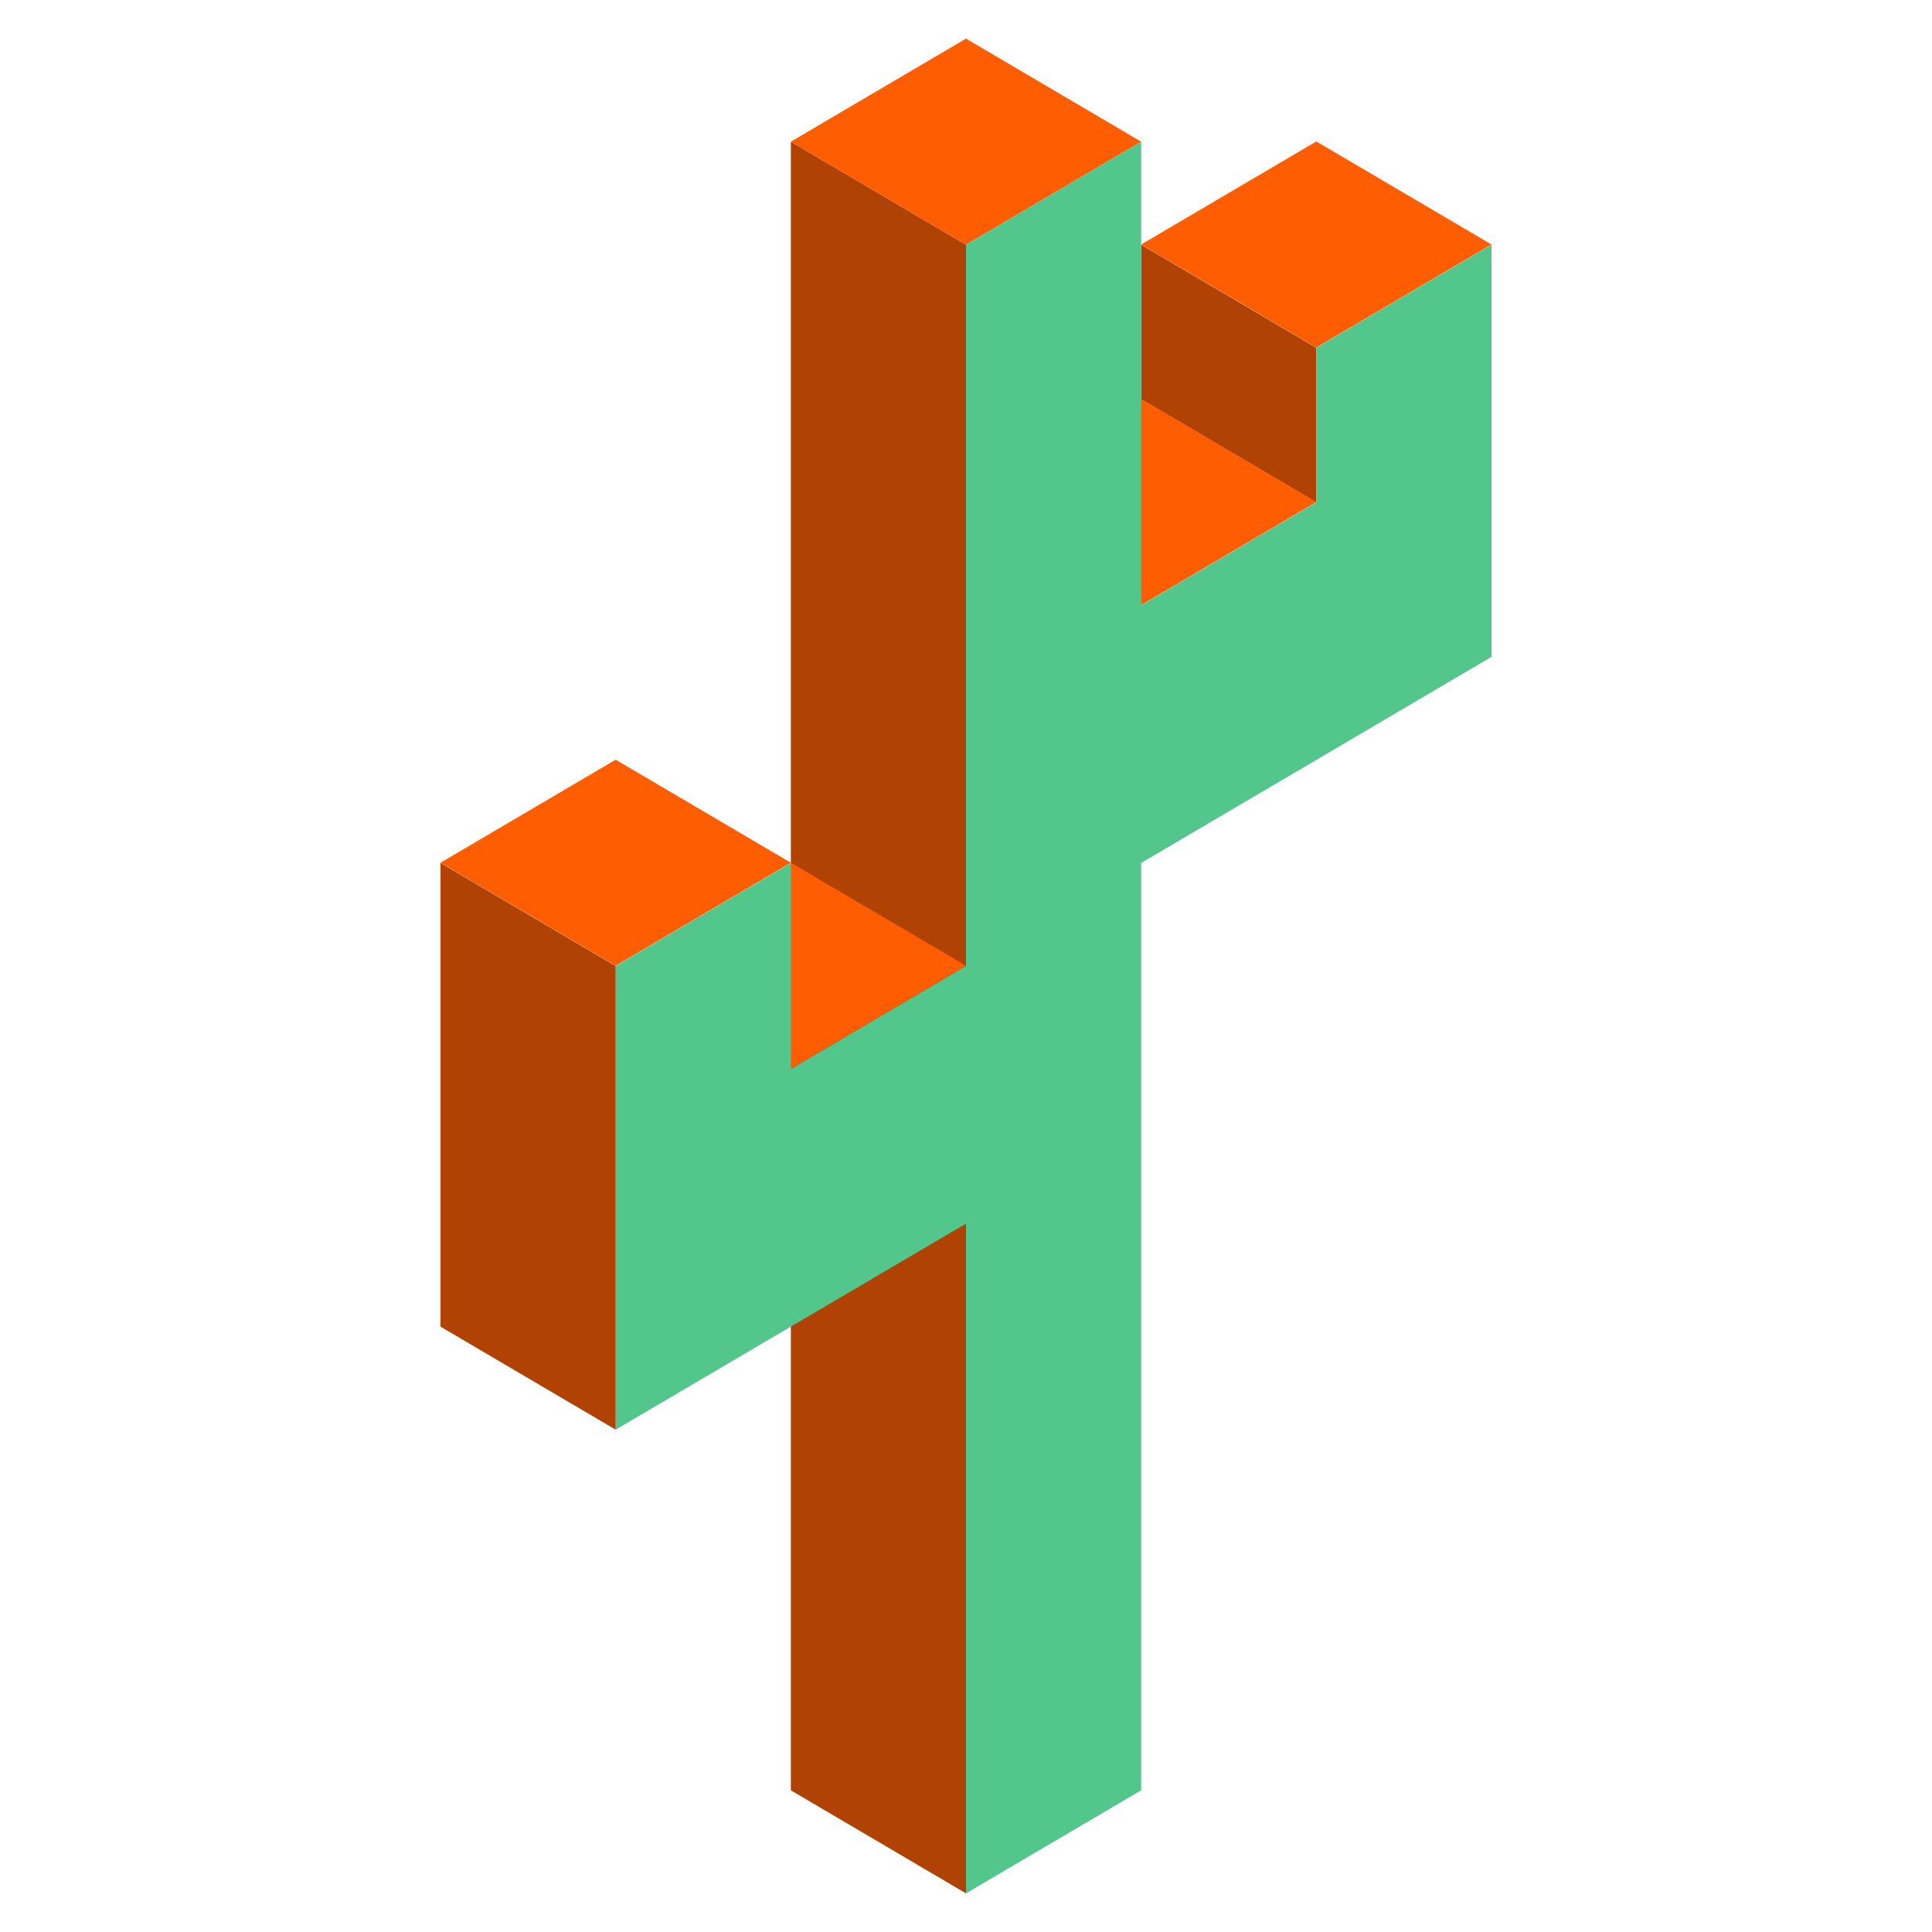
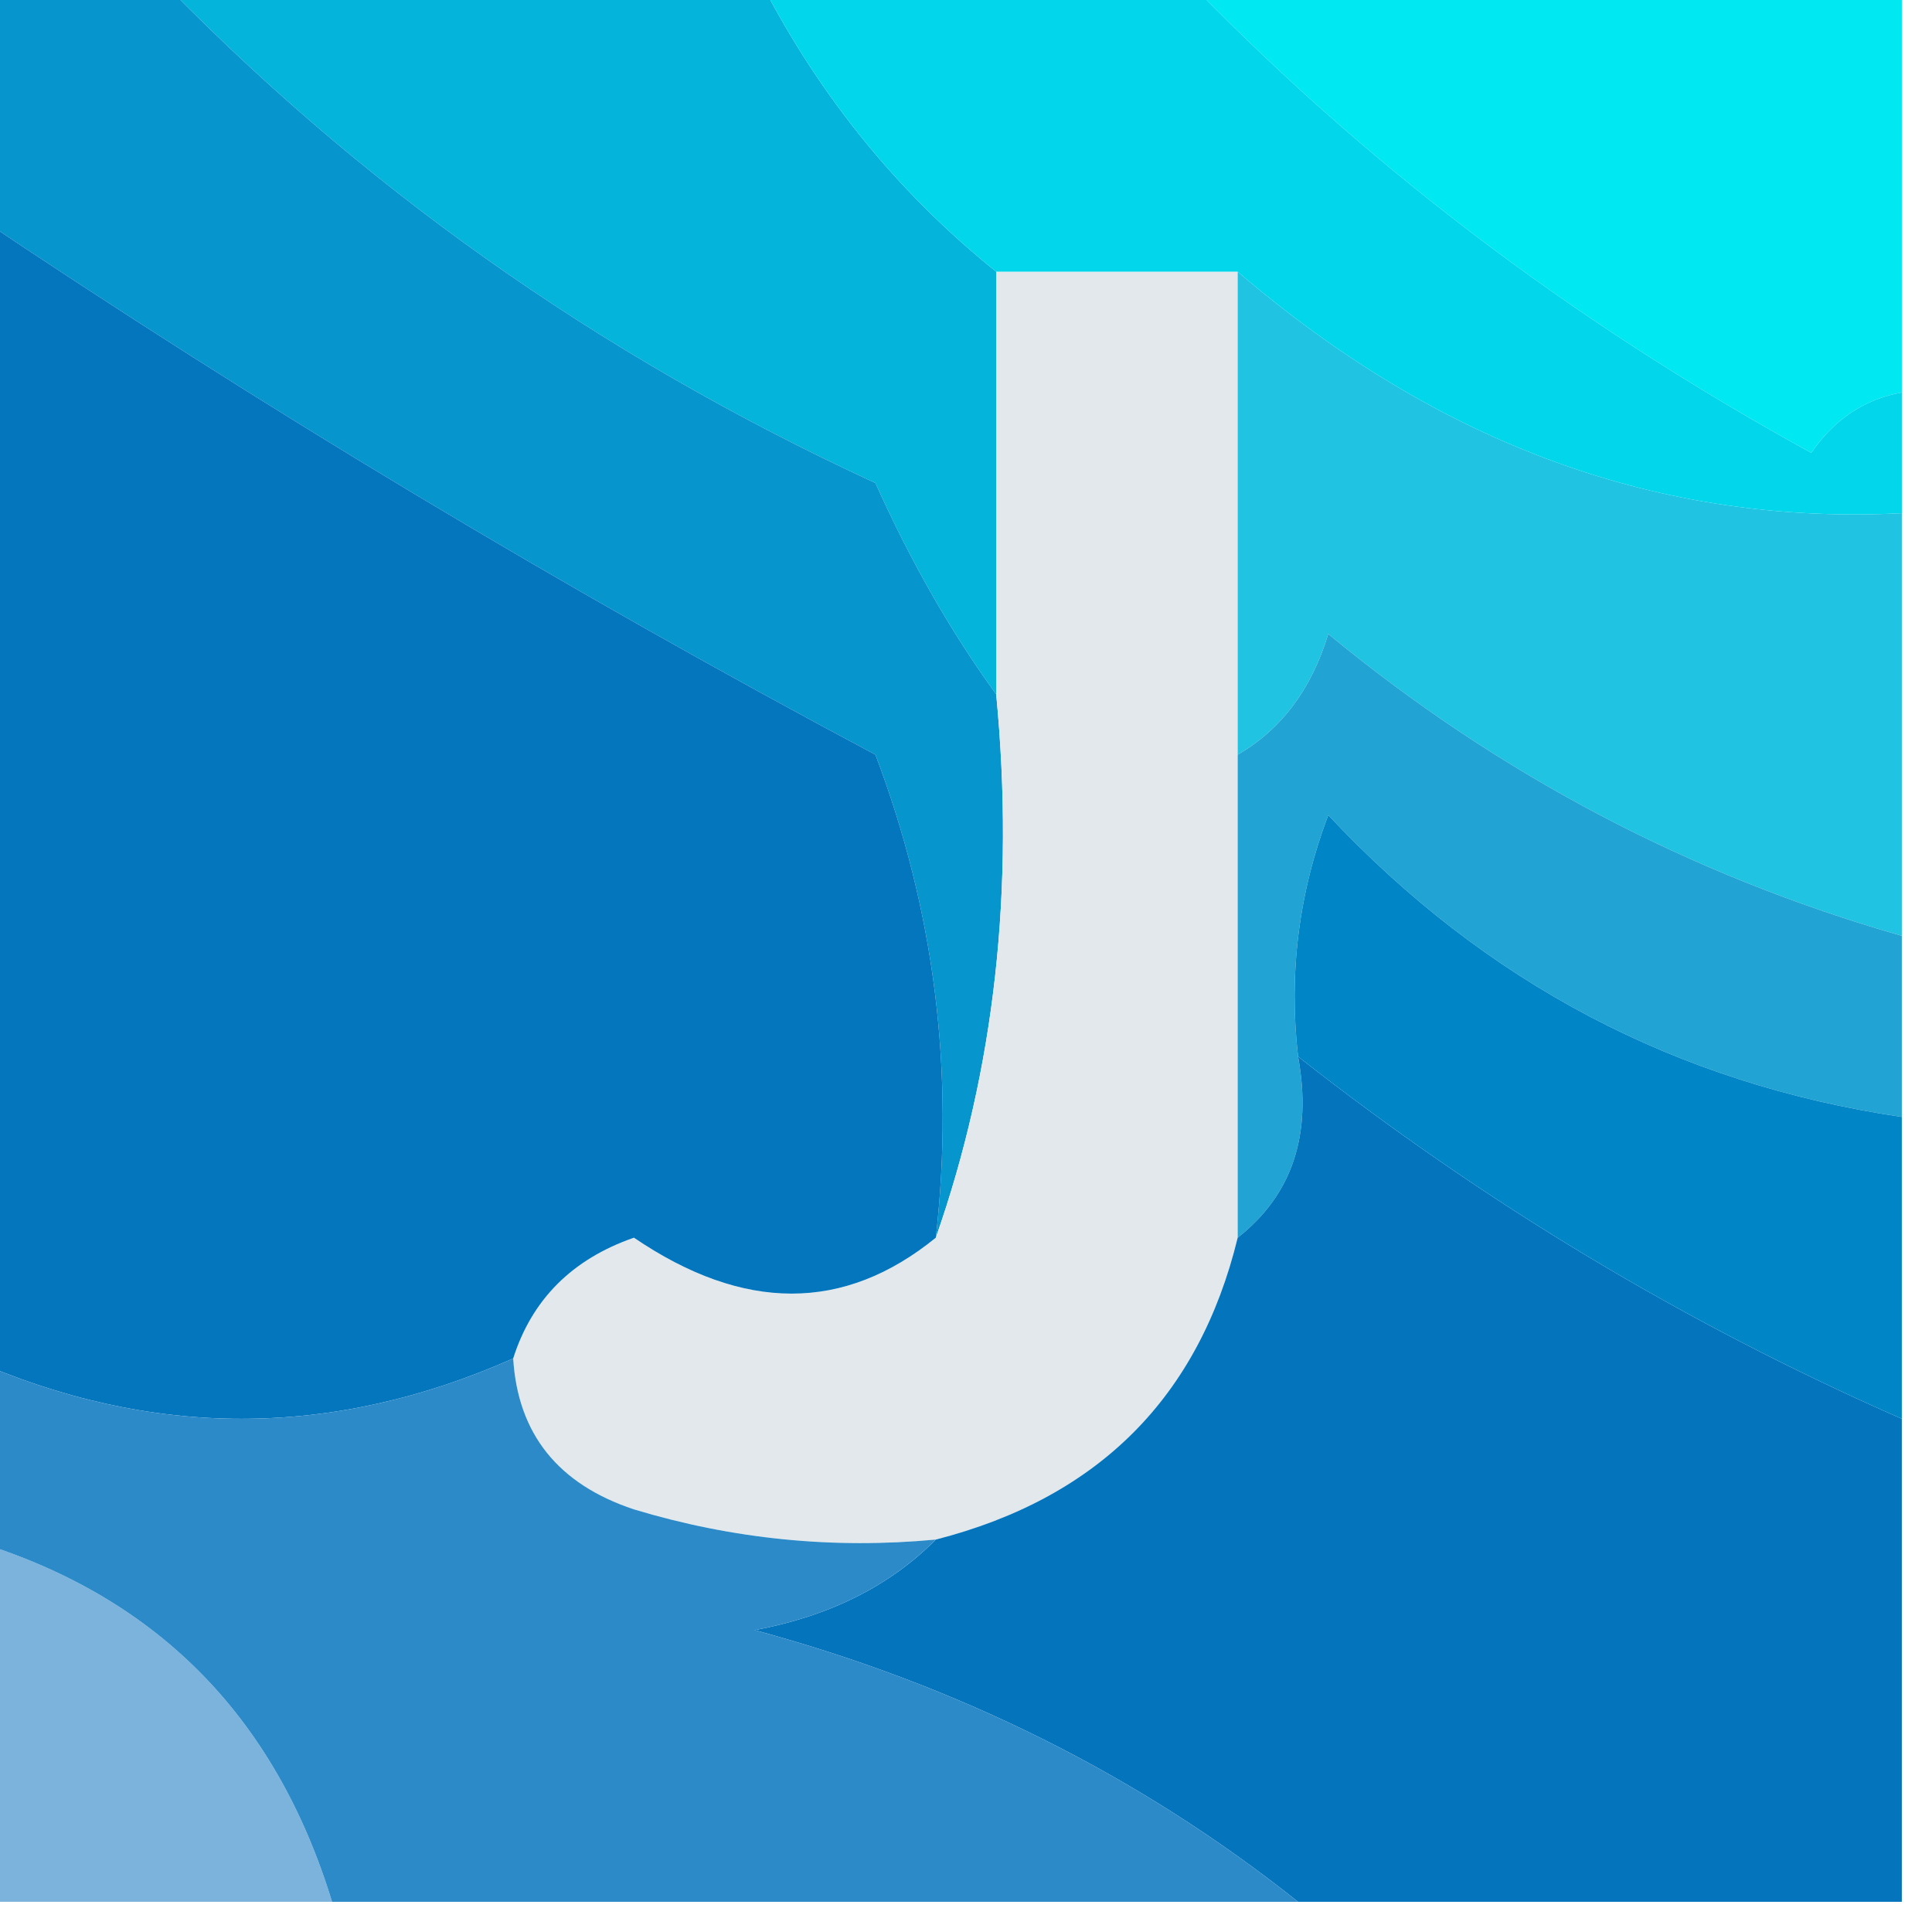
- <svg xmlns="http://www.w3.org/2000/svg" fill="none" viewBox="0 0 500 500">
-   <path fill="#B04304" d="M295.334 103.333v-40L340.667 90v40l-45.333-26.667ZM250.001 63.333l-45.334-26.666v426.666L250.001 490V63.333Z" />
-   <path fill="#FF5D01" d="m250.001 129.944 45.333-26.667 45.333 26.667-45.333 26.667-45.333-26.667ZM204.667 36.667 250.001 10l45.333 26.667-45.333 26.666-45.334-26.666ZM295.334 63.277l45.333-26.666L386 63.277l-45.333 26.667-45.333-26.667ZM114 223.277l45.333-26.667 45.334 26.667-45.334 26.667L114 223.277ZM250 249.944l-45.333-26.667v53.333L250 249.944Z" />
-   <path fill="#53C68C" d="m250 63.333 45.333-26.666v120L340.667 130V90L386 63.333V170l-90.667 53.333v240L250 490V316.667L159.333 370V250l45.334-26.667v53.334L250 250V63.333Z" />
-   <path fill="#B04304" d="M159.333 250 114 223.334v120L159.333 370V250Z" />
+ <svg xmlns="http://www.w3.org/2000/svg" version="1.1" width="32px" height="32px" style="shape-rendering:geometricPrecision; text-rendering:geometricPrecision; image-rendering:optimizeQuality; fill-rule:evenodd; clip-rule:evenodd">
+   <g>
+     <path style="opacity:1" fill="#00e9f2" d="M 19.5,-0.5 C 23.5,-0.5 27.5,-0.5 31.5,-0.5C 31.5,1.833 31.5,4.167 31.5,6.5C 30.883,6.611 30.383,6.944 30,7.5C 25.988,5.298 22.488,2.631 19.5,-0.5 Z" />
+   </g>
+   <g>
+     <path style="opacity:1" fill="#04b4db" d="M 2.5,-0.5 C 5.833,-0.5 9.167,-0.5 12.5,-0.5C 13.484,1.48 14.817,3.147 16.5,4.5C 16.5,6.833 16.5,9.167 16.5,11.5C 15.752,10.469 15.085,9.302 14.5,8C 9.906,5.882 5.906,3.048 2.5,-0.5 Z" />
+   </g>
+   <g>
+     <path style="opacity:1" fill="#0795cd" d="M -0.5,-0.5 C 0.5,-0.5 1.5,-0.5 2.5,-0.5C 5.906,3.048 9.906,5.882 14.5,8C 15.085,9.302 15.752,10.469 16.5,11.5C 16.81,14.713 16.477,17.713 15.5,20.5C 15.813,17.753 15.48,15.086 14.5,12.5C 9.339,9.754 4.339,6.753 -0.5,3.5C -0.5,2.167 -0.5,0.833 -0.5,-0.5 Z" />
+   </g>
+   <g>
+     <path style="opacity:1" fill="#e2e8eb" d="M 16.5,4.5 C 17.833,4.5 19.167,4.5 20.5,4.5C 20.5,7.167 20.5,9.833 20.5,12.5C 20.5,15.167 20.5,17.833 20.5,20.5C 19.856,23.144 18.189,24.811 15.5,25.5C 13.801,25.66 12.134,25.494 10.5,25C 9.244,24.583 8.577,23.75 8.5,22.5C 8.811,21.522 9.478,20.855 10.5,20.5C 12.316,21.735 13.983,21.735 15.5,20.5C 16.477,17.713 16.81,14.713 16.5,11.5C 16.5,9.167 16.5,6.833 16.5,4.5 Z" />
+   </g>
+   <g>
+     <path style="opacity:1" fill="#0476be" d="M -0.5,3.5 C 4.339,6.753 9.339,9.754 14.5,12.5C 15.48,15.086 15.813,17.753 15.5,20.5C 13.983,21.735 12.316,21.735 10.5,20.5C 9.478,20.855 8.811,21.522 8.5,22.5C 5.5,23.833 2.5,23.833 -0.5,22.5C -0.5,16.167 -0.5,9.833 -0.5,3.5 Z" />
+   </g>
+   <g>
+     <path style="opacity:1" fill="#20c3e2" d="M 20.5,4.5 C 23.852,7.371 27.519,8.704 31.5,8.5C 31.5,10.833 31.5,13.167 31.5,15.5C 27.992,14.496 24.826,12.829 22,10.5C 21.722,11.416 21.222,12.082 20.5,12.5C 20.5,9.833 20.5,7.167 20.5,4.5 Z" />
+   </g>
+   <g>
+     <path style="opacity:1" fill="#01d6eb" d="M 12.5,-0.5 C 14.833,-0.5 17.167,-0.5 19.5,-0.5C 22.488,2.631 25.988,5.298 30,7.5C 30.383,6.944 30.883,6.611 31.5,6.5C 31.5,7.167 31.5,7.833 31.5,8.5C 27.519,8.704 23.852,7.371 20.5,4.5C 19.167,4.5 17.833,4.5 16.5,4.5C 14.817,3.147 13.484,1.48 12.5,-0.5 Z" />
+   </g>
+   <g>
+     <path style="opacity:1" fill="#21a4d3" d="M 31.5,15.5 C 31.5,16.5 31.5,17.5 31.5,18.5C 27.773,17.948 24.606,16.282 22,13.5C 21.51,14.793 21.343,16.127 21.5,17.5C 21.737,18.791 21.404,19.791 20.5,20.5C 20.5,17.833 20.5,15.167 20.5,12.5C 21.222,12.082 21.722,11.416 22,10.5C 24.826,12.829 27.992,14.496 31.5,15.5 Z" />
+   </g>
+   <g>
+     <path style="opacity:1" fill="#0474bd" d="M 21.5,17.5 C 24.592,19.93 27.925,21.93 31.5,23.5C 31.5,26.167 31.5,28.833 31.5,31.5C 28.167,31.5 24.833,31.5 21.5,31.5C 18.881,29.415 15.881,27.915 12.5,27C 13.738,26.768 14.738,26.268 15.5,25.5C 18.189,24.811 19.856,23.144 20.5,20.5C 21.404,19.791 21.737,18.791 21.5,17.5 Z" />
+   </g>
+   <g>
+     <path style="opacity:1" fill="#0086c6" d="M 31.5,18.5 C 31.5,20.167 31.5,21.833 31.5,23.5C 27.925,21.93 24.592,19.93 21.5,17.5C 21.343,16.127 21.51,14.793 22,13.5C 24.606,16.282 27.773,17.948 31.5,18.5 Z" />
+   </g>
+   <g>
+     <path style="opacity:1" fill="#7bb3dc" d="M -0.5,25.5 C 2.551,26.399 4.551,28.399 5.5,31.5C 3.5,31.5 1.5,31.5 -0.5,31.5C -0.5,29.5 -0.5,27.5 -0.5,25.5 Z" />
+   </g>
+   <g>
+     <path style="opacity:1" fill="#2c8ac8" d="M -0.5,22.5 C 2.5,23.833 5.5,23.833 8.5,22.5C 8.577,23.75 9.244,24.583 10.5,25C 12.134,25.494 13.801,25.66 15.5,25.5C 14.738,26.268 13.738,26.768 12.5,27C 15.881,27.915 18.881,29.415 21.5,31.5C 16.167,31.5 10.833,31.5 5.5,31.5C 4.551,28.399 2.551,26.399 -0.5,25.5C -0.5,24.5 -0.5,23.5 -0.5,22.5 Z" />
+   </g>
</svg>
